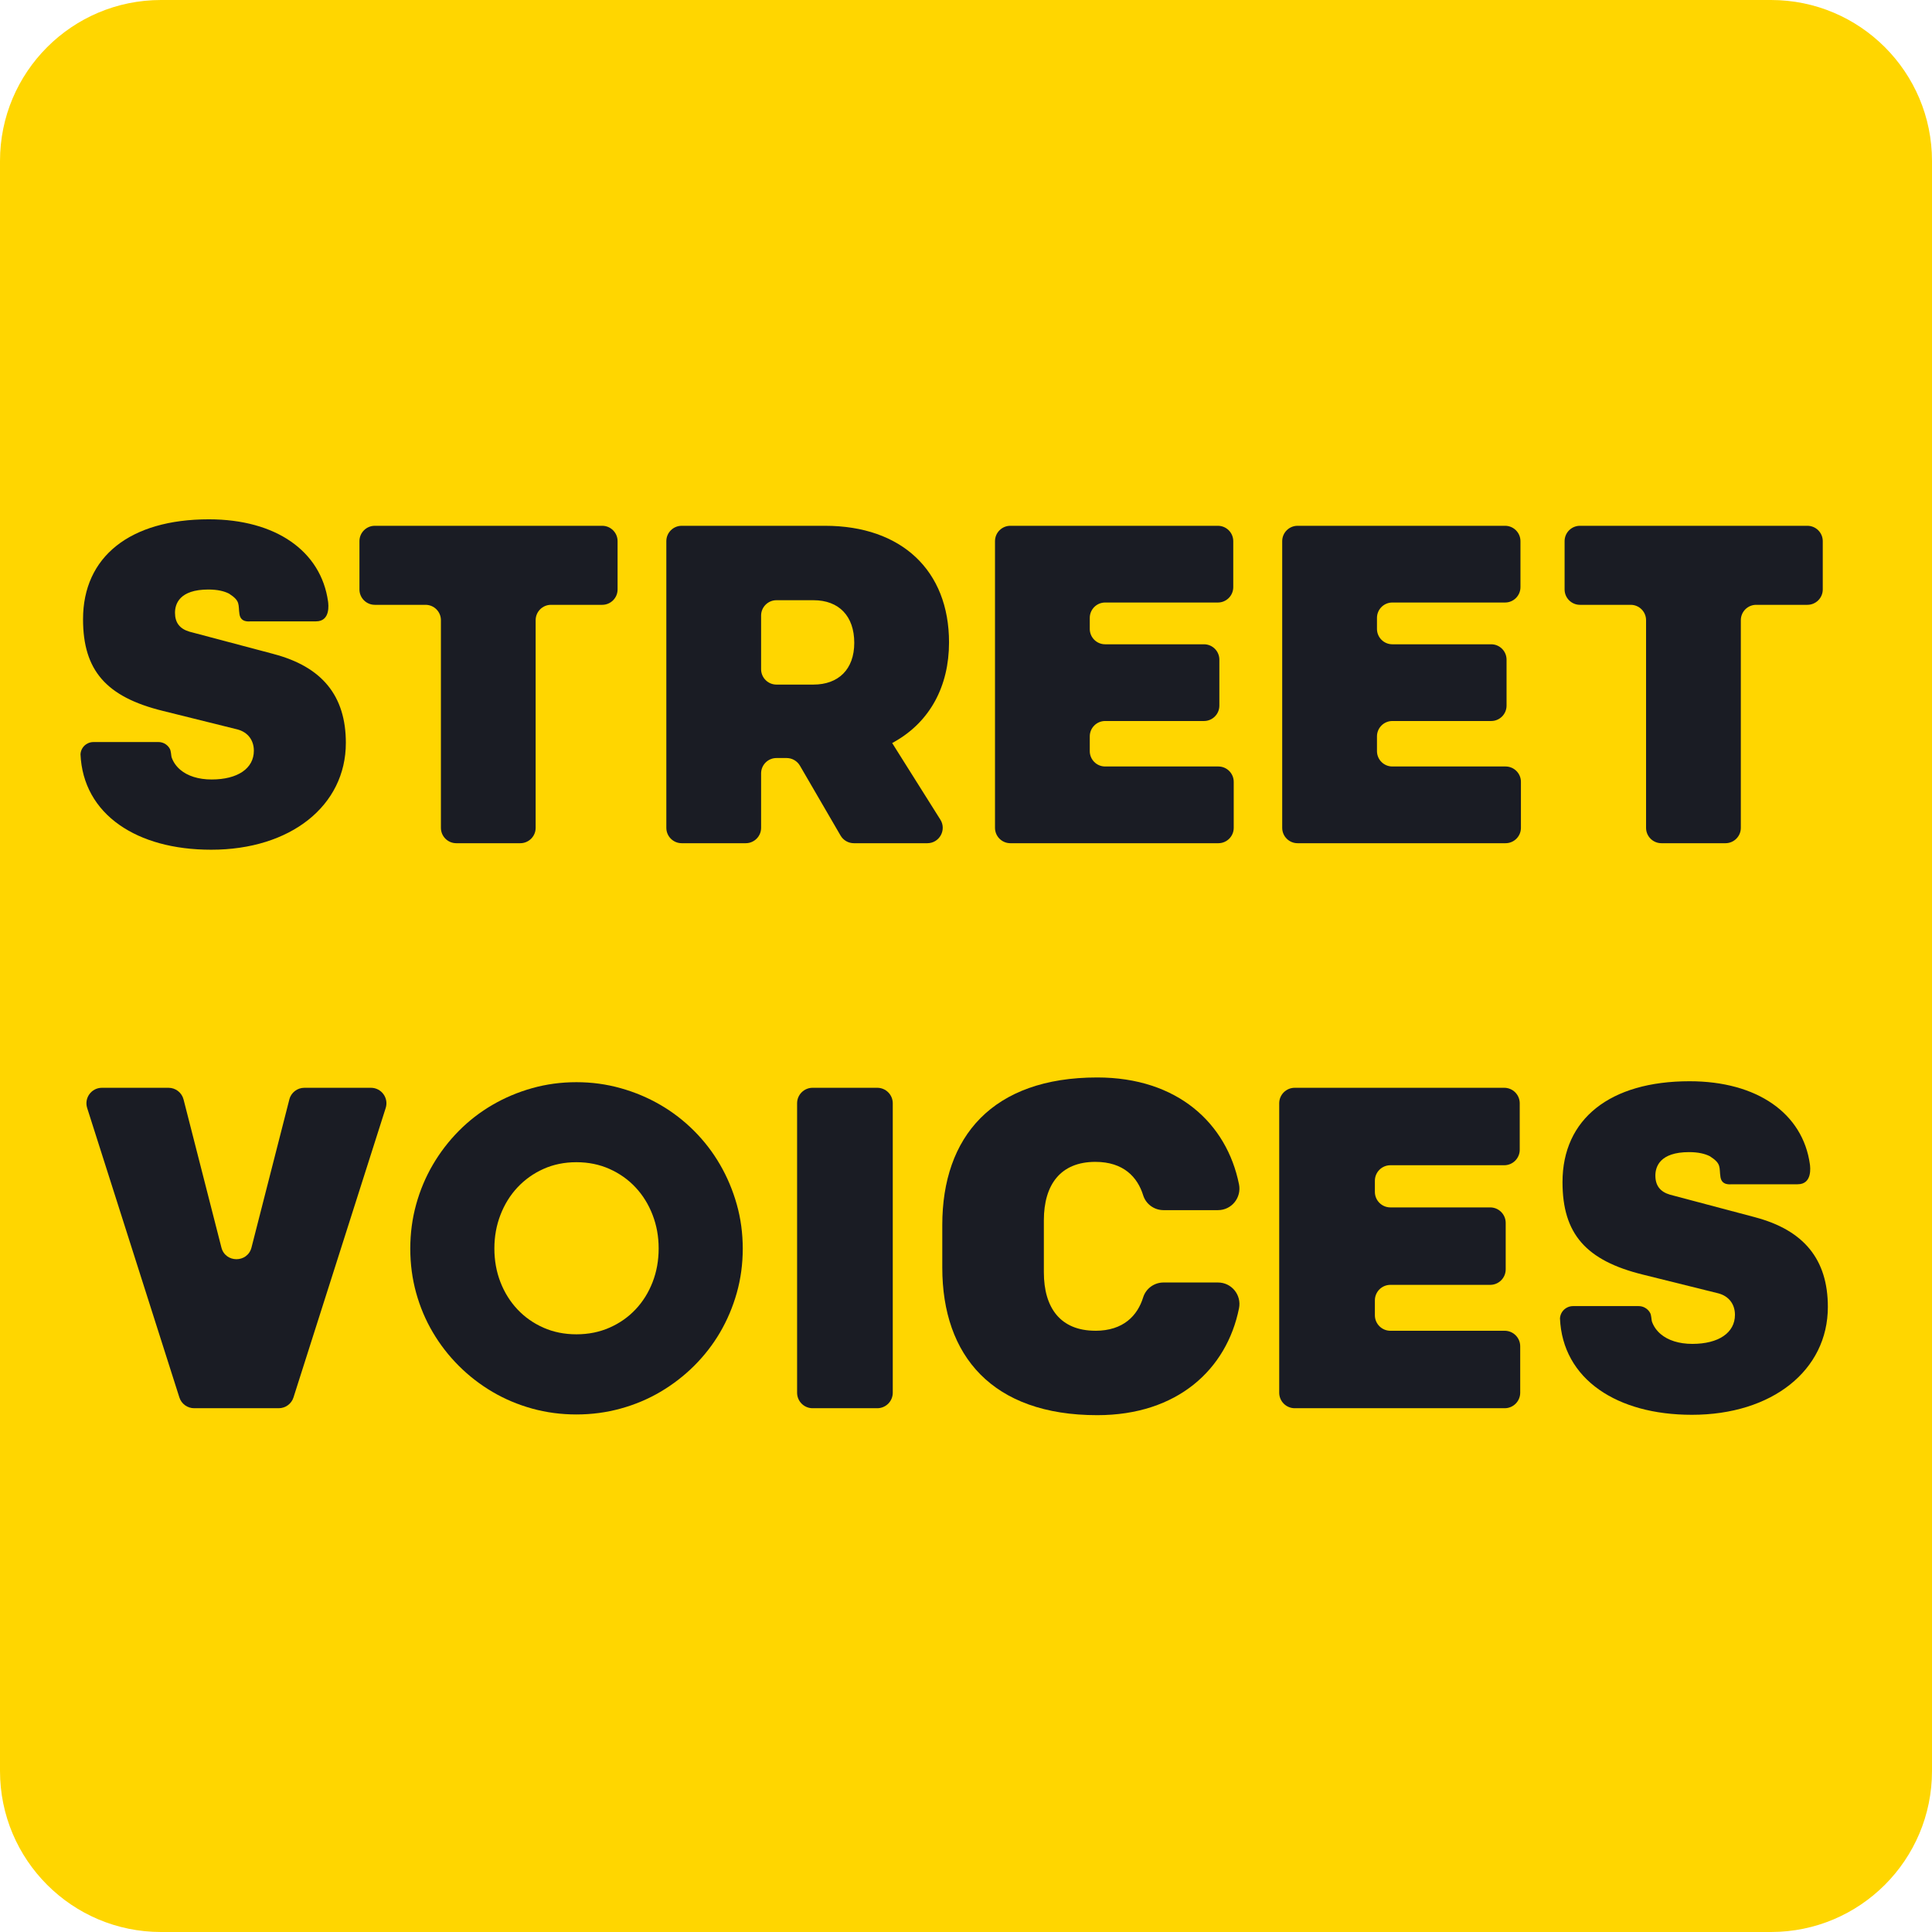
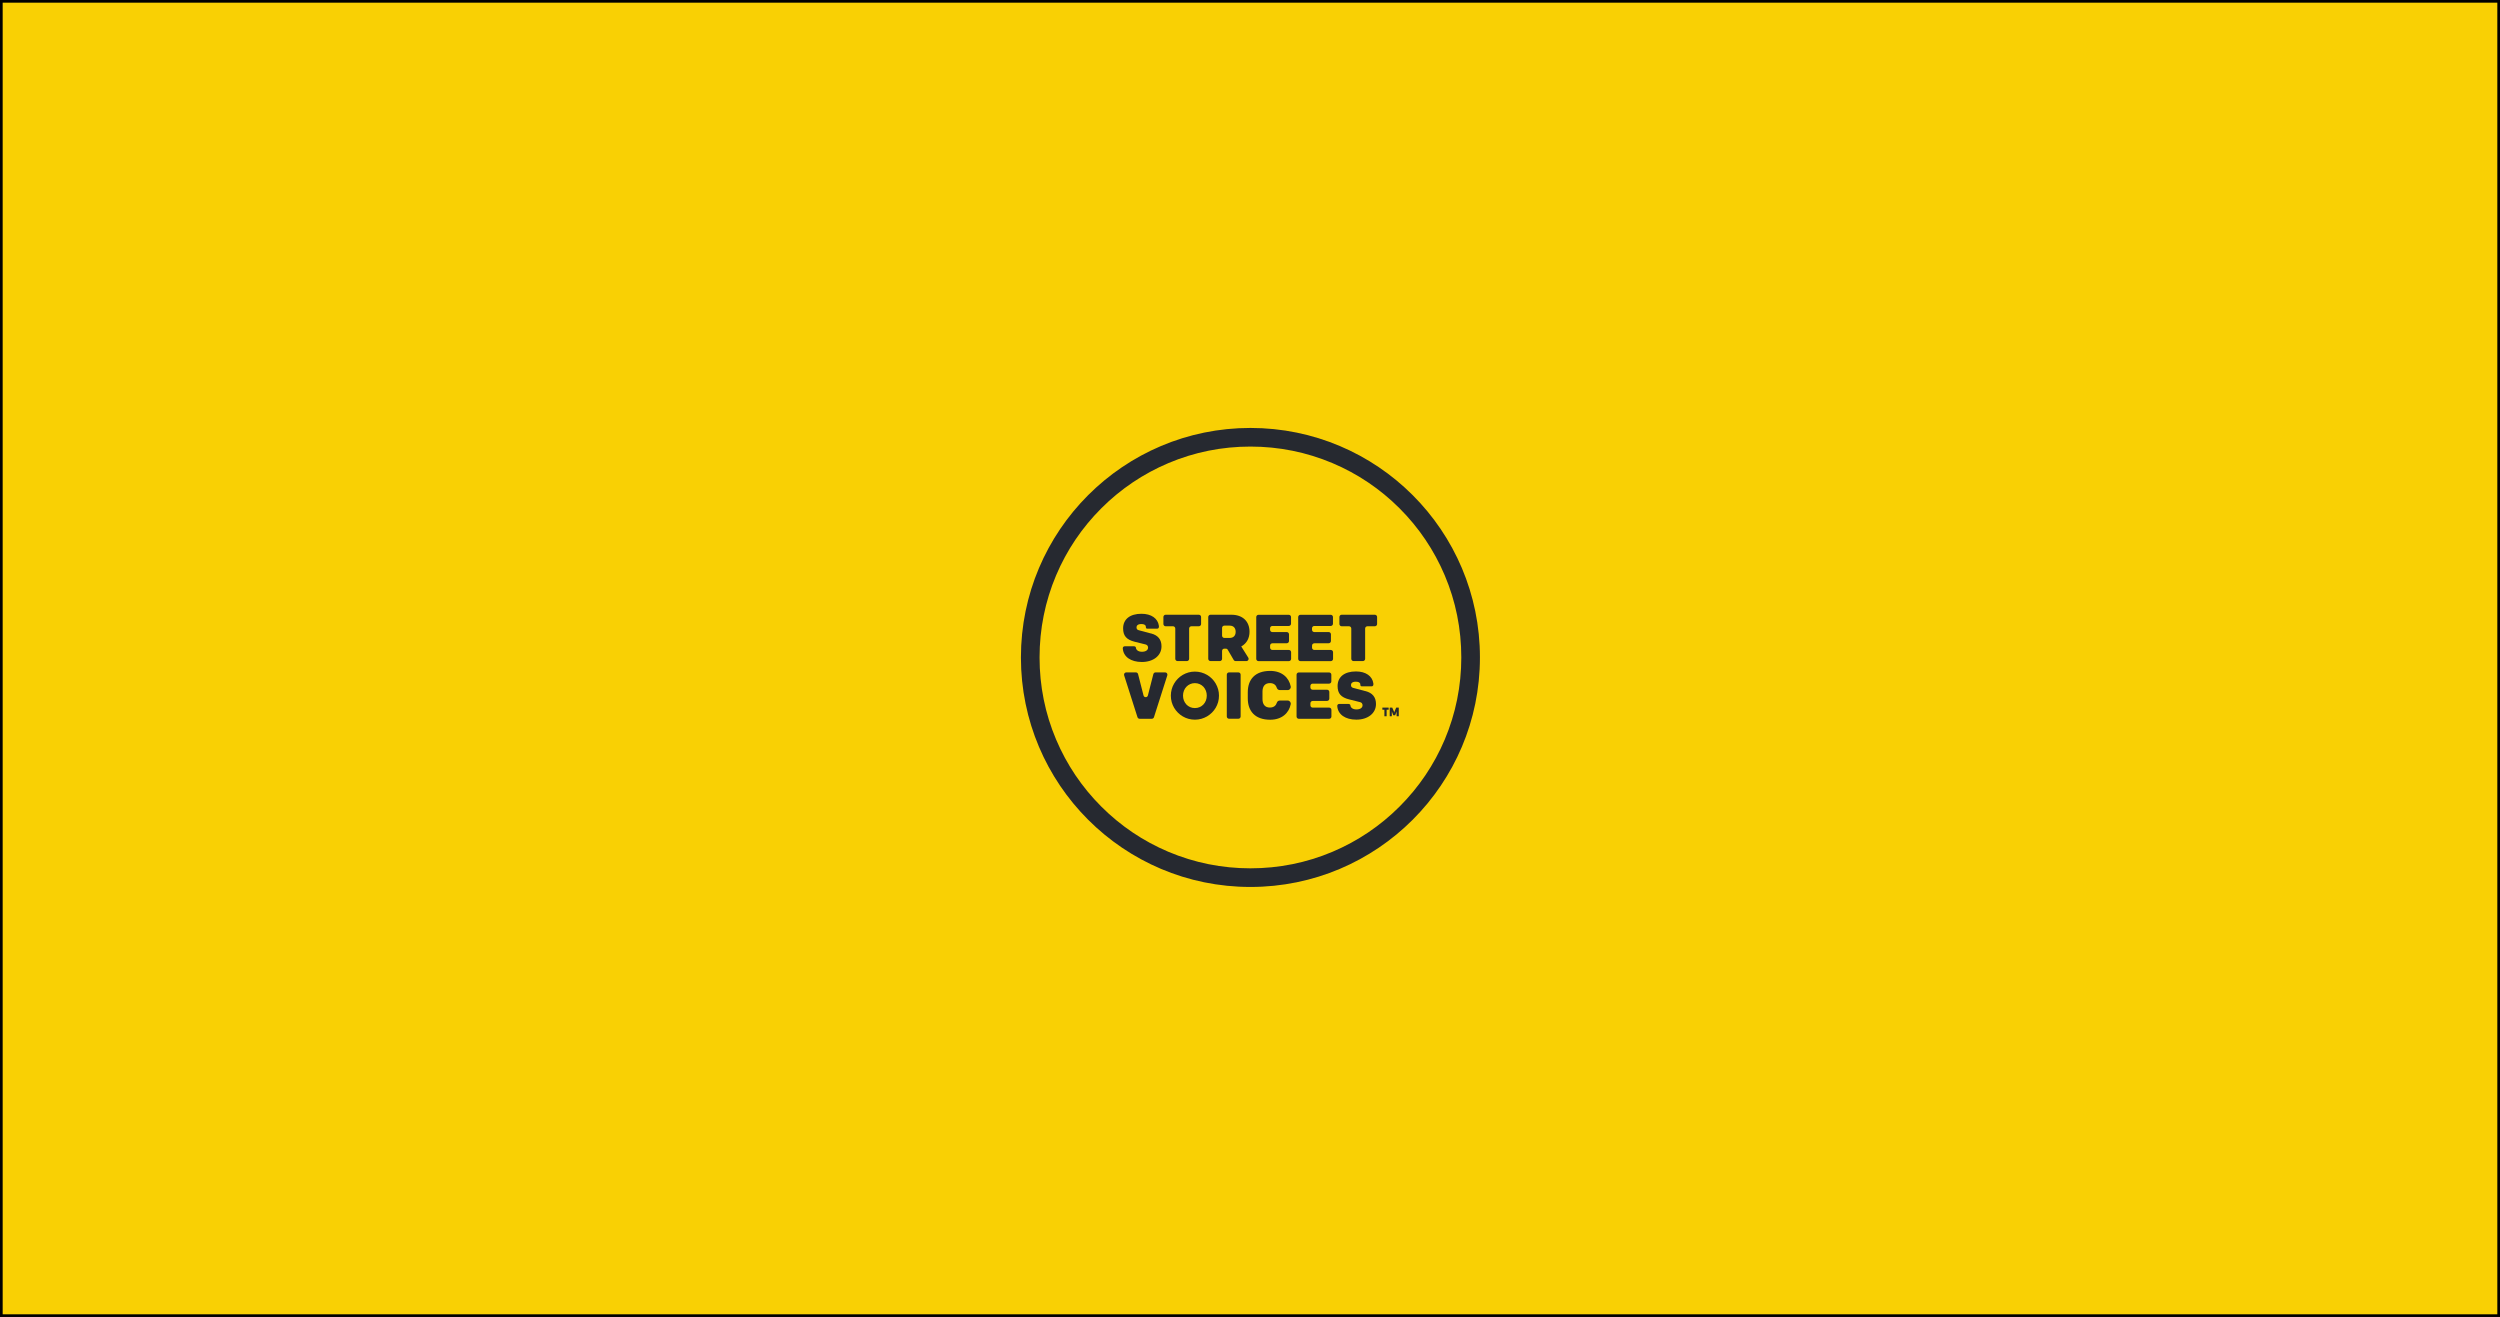
- <svg xmlns="http://www.w3.org/2000/svg" viewBox="0 0 240 240">
-   <rect width="240" height="240" rx="20" fill="#ffd600" />
-   <svg x="10" y="55" width="220" height="60" viewBox="0 0 530 110" preserveAspectRatio="xMidYMid meet">
-     <g fill="#1a1c24">
-       <path d="M57.7,45.92l-25.08-6.65c-2.93-.86-4.34-2.71-4.34-5.67,0-2.59,1.3-6.95,9.99-6.95,2.71,0,4.71.48,6.18,1.23,3.54,2.27,2.68,3.26,3.13,6.18.4,2.54,2.93,2.12,3.38,2.12h19.51c4.42,0,3.71-5.17,3.62-5.9-2.09-15.1-15.61-24.64-35.68-24.64C14.84,5.64.76,16.82.76,35.54c0,15.32,6.93,23.27,23.91,27.44l22.3,5.54c3.08.81,4.91,3.19,4.91,6.37,0,5.31-4.84,8.61-12.63,8.61-3.98,0-7.21-1.06-9.39-2.91-1.19-1.01-2.08-2.26-2.59-3.71-.04-.11-.06-.21-.07-.33-.05-.44-.19-1.68-.4-2.11-.38-.76-.99-1.37-1.75-1.74-.51-.25-1.08-.4-1.69-.4H3.84c-.61,0-1.18.15-1.69.4-1.22.6-2.07,1.81-2.15,3.24.38,8.92,4.55,16.2,11.67,21.17,6.76,4.73,16.14,7.41,27.45,7.41,23.72,0,40.29-13.15,40.29-31.98,0-14.08-7.1-22.79-21.7-26.61Z" />
-       <path d="M112.46,102.57h19.15c2.54,0,4.6-2.06,4.6-4.6v-62.14c0-2.54,2.06-4.6,4.6-4.6h15.32c2.54,0,4.6-2.06,4.6-4.6v-14.45c0-2.54-2.06-4.6-4.6-4.6h-68.05c-2.54,0-4.6,2.06-4.6,4.6v14.45c0,2.54,2.06,4.6,4.6,4.6h15.18c2.54,0,4.6,2.06,4.6,4.6v62.14c0,2.54,2.06,4.6,4.6,4.6Z" />
-       <path d="M243.8,72.09c10.4-5.96,16.12-16.48,16.12-29.62,0-21.52-14.22-34.89-37.11-34.89h-42.89c-2.54,0-4.6,2.06-4.6,4.6v85.79c0,2.54,2.06,4.6,4.6,4.6h19.16c2.54,0,4.6-2.06,4.6-4.6v-16.29c0-2.54,2.06-4.6,4.6-4.6h3.04c1.64,0,3.15.87,3.98,2.29l12.16,20.91c.82,1.42,2.34,2.29,3.98,2.29h21.99c3.62,0,5.82-3.99,3.9-7.05l-14.42-22.92.89-.51ZM219.35,55.1h-11.07c-2.54,0-4.6-2.06-4.6-4.6v-16.05c0-2.54,2.06-4.6,4.6-4.6h11.07c7.65,0,12.21,4.77,12.21,12.76s-4.79,12.49-12.21,12.49Z" />
-       <path d="M306.64,66h29.58c2.54,0,4.6-2.06,4.6-4.6v-13.76c0-2.54-2.06-4.6-4.6-4.6h-29.58c-2.54,0-4.6-2.06-4.6-4.6v-3.3c0-2.54,2.06-4.6,4.6-4.6h33.74c2.54,0,4.6-2.06,4.6-4.6v-13.76c0-2.54-2.06-4.6-4.6-4.6h-62.1c-2.54,0-4.6,2.06-4.6,4.6v85.79c0,2.54,2.06,4.6,4.6,4.6h62.24c2.54,0,4.6-2.06,4.6-4.6v-13.76c0-2.54-2.06-4.6-4.6-4.6h-33.88c-2.54,0-4.6-2.06-4.6-4.6v-4.41c0-2.54,2.06-4.6,4.6-4.6Z" />
-       <path d="M392.59,66h29.58c2.54,0,4.6-2.06,4.6-4.6v-13.76c0-2.54-2.06-4.6-4.6-4.6h-29.58c-2.54,0-4.6-2.06-4.6-4.6v-3.3c0-2.54,2.06-4.6,4.6-4.6h33.74c2.54,0,4.6-2.06,4.6-4.6v-13.76c0-2.54-2.06-4.6-4.6-4.6h-62.1c-2.54,0-4.6,2.06-4.6,4.6v85.79c0,2.54,2.06,4.6,4.6,4.6h62.24c2.54,0,4.6-2.06,4.6-4.6v-13.76c0-2.54-2.06-4.6-4.6-4.6h-33.88c-2.54,0-4.6-2.06-4.6-4.6v-4.41c0-2.54,2.06-4.6,4.6-4.6Z" />
-       <path d="M473.12,102.57h19.16c2.54,0,4.6-2.06,4.6-4.6v-62.14c0-2.54,2.06-4.6,4.6-4.6h15.32c2.54,0,4.6-2.06,4.6-4.6v-14.45c0-2.54-2.06-4.6-4.6-4.6h-68.06c-2.54,0-4.6,2.06-4.6,4.6v14.45c0,2.54,2.06,4.6,4.6,4.6h15.18c2.54,0,4.6,2.06,4.6,4.6v62.14c0,2.54,2.06,4.6,4.6,4.6Z" />
+ <svg xmlns="http://www.w3.org/2000/svg" id="Layer_2" data-name="Layer 2" viewBox="0 0 936.46 493.32">
+   <defs>
+     <style>
+       .cls-1 {
+         fill: #f9d004;
+         stroke: #000;
+         stroke-miterlimit: 10;
+       }
+ 
+       .cls-2 {
+         fill: #262930;
+       }
+     </style>
+   </defs>
+   <g id="Layer_1-2" data-name="Layer 1">
+     <g>
+       <rect class="cls-1" x=".5" y=".5" width="935.46" height="492.32" />
+       <g>
+         <path class="cls-2" d="M468.39,167.28c10.67,0,21.01,2.09,30.75,6.2,9.41,3.98,17.85,9.67,25.11,16.93,7.26,7.26,12.95,15.71,16.93,25.11,4.12,9.73,6.2,20.08,6.2,30.75s-2.09,21.01-6.2,30.75c-3.98,9.41-9.67,17.85-16.93,25.11-7.26,7.26-15.71,12.95-25.11,16.93-9.73,4.12-20.08,6.2-30.75,6.2s-21.01-2.09-30.75-6.2c-9.41-3.98-17.85-9.67-25.11-16.93-7.26-7.26-12.95-15.71-16.93-25.11-4.12-9.73-6.2-20.08-6.2-30.75s2.09-21.01,6.2-30.75c3.98-9.41,9.67-17.85,16.93-25.11,7.26-7.26,15.71-12.95,25.11-16.93,9.73-4.12,20.08-6.2,30.75-6.2M468.39,160.3c-47.48,0-85.97,38.49-85.97,85.97s38.49,85.97,85.97,85.97,85.97-38.49,85.97-85.97-38.49-85.97-85.97-85.97h0Z" />
+         <g>
+           <path class="cls-2" d="M475.7,265.03c1.53,0,2.29-.83,2.59-1.81.15-.48.6-.81,1.1-.81h2.95c.74,0,1.28.68,1.14,1.4-.66,3.3-3.33,5.79-7.68,5.79-5.68,0-8.4-3.22-8.4-7.99v-2.31c0-4.78,2.71-7.99,8.4-7.99,4.35,0,7.02,2.49,7.68,5.79.15.72-.4,1.4-1.14,1.4h-2.95c-.51,0-.95-.33-1.1-.81-.3-.98-1.06-1.81-2.59-1.81-1.89,0-2.79,1.23-2.79,3.17v2.82c0,1.94.91,3.17,2.79,3.17Z" />
+           <path class="cls-2" d="M511.43,258.88l-4.58-1.22c-.54-.16-.79-.5-.79-1.04,0-.47.24-1.27,1.83-1.27.5,0,.86.09,1.13.22.65.42.49.6.57,1.13.07.46.54.39.62.39h3.57c.81,0,.68-.95.66-1.08-.38-2.76-2.85-4.5-6.52-4.5-4.31,0-6.88,2.04-6.88,5.47,0,2.8,1.27,4.25,4.37,5.02l4.08,1.01c.56.15.9.58.9,1.16,0,.97-.88,1.57-2.31,1.57-.73,0-1.32-.19-1.72-.53-.22-.19-.38-.41-.47-.68,0-.02-.01-.04-.01-.06,0-.08-.04-.31-.07-.39-.07-.14-.18-.25-.32-.32-.09-.05-.2-.07-.31-.07h-3.57c-.11,0-.22.03-.31.07-.22.11-.38.33-.39.59.07,1.63.83,2.96,2.13,3.87,1.24.86,2.95,1.35,5.02,1.35,4.34,0,7.36-2.4,7.36-5.85,0-2.57-1.3-4.17-3.97-4.86Z" />
+           <path class="cls-2" d="M432.03,252.5l-2.05,8.02c-.22.84-1.41.84-1.63,0l-2.05-8.02c-.1-.37-.43-.63-.81-.63h-3.61c-.57,0-.97.55-.8,1.1l5,15.68c.11.35.44.59.8.59h4.58c.37,0,.69-.24.8-.59l5-15.68c.17-.54-.23-1.1-.8-1.1h-3.61c-.38,0-.72.26-.81.63Z" />
+           <rect class="cls-2" x="459.54" y="251.87" width="5.18" height="17.36" rx=".84" ry=".84" />
+           <path class="cls-2" d="M491.69,262.55h5.41c.46,0,.84-.38.84-.84v-2.51c0-.46-.38-.84-.84-.84h-5.41c-.46,0-.84-.38-.84-.84v-.6c0-.46.38-.84.84-.84h6.17c.46,0,.84-.38.84-.84v-2.51c0-.46-.38-.84-.84-.84h-11.35c-.46,0-.84.38-.84.84v15.68c0,.46.38.84.84.84h11.38c.46,0,.84-.38.84-.84v-2.51c0-.46-.38-.84-.84-.84h-6.19c-.46,0-.84-.38-.84-.84v-.81c0-.46.38-.84.84-.84Z" />
+           <path class="cls-2" d="M438.58,260.59c0-.83.11-1.63.32-2.4.21-.77.51-1.48.91-2.15.39-.67.86-1.28,1.41-1.83.55-.55,1.15-1.02,1.82-1.41.67-.39,1.38-.69,2.15-.91s1.57-.32,2.4-.32,1.62.11,2.39.32c.77.22,1.49.52,2.16.91.67.39,1.28.86,1.83,1.41s1.02,1.16,1.41,1.83c.39.67.69,1.39.91,2.15.22.77.32,1.56.32,2.4s-.11,1.63-.32,2.4c-.22.77-.52,1.48-.91,2.14-.39.66-.86,1.27-1.41,1.81s-1.16,1.01-1.83,1.41c-.67.39-1.39.69-2.16.91-.77.21-1.57.32-2.39.32s-1.63-.11-2.4-.32c-.77-.21-1.48-.51-2.15-.91-.67-.39-1.27-.86-1.82-1.41-.55-.55-1.02-1.15-1.41-1.81s-.7-1.38-.91-2.14c-.21-.77-.32-1.56-.32-2.4ZM443.14,260.57c0,.65.11,1.26.33,1.83.22.56.53,1.06.92,1.48.4.42.86.75,1.41.99.54.24,1.14.36,1.79.36s1.25-.12,1.79-.36c.54-.24,1.02-.57,1.41-.99.4-.42.7-.91.92-1.48.22-.57.33-1.17.33-1.83s-.11-1.25-.33-1.82c-.22-.57-.53-1.07-.92-1.49-.4-.42-.87-.76-1.41-1-.54-.24-1.14-.37-1.79-.37s-1.25.12-1.79.37-1.01.58-1.41,1c-.4.42-.7.92-.92,1.49s-.33,1.17-.33,1.82Z" />
+           <path class="cls-2" d="M431.09,237.28l-4.58-1.22c-.54-.16-.79-.5-.79-1.04,0-.47.24-1.27,1.83-1.27.5,0,.86.09,1.13.22.65.42.49.6.57,1.13.07.46.54.39.62.39h3.57c.81,0,.68-.95.66-1.08-.38-2.76-2.85-4.5-6.52-4.5-4.31,0-6.88,2.04-6.88,5.47,0,2.8,1.27,4.25,4.37,5.02l4.08,1.01c.56.15.9.58.9,1.16,0,.97-.88,1.57-2.31,1.57-.73,0-1.32-.19-1.72-.53-.22-.19-.38-.41-.47-.68,0-.02-.01-.04-.01-.06,0-.08-.04-.31-.07-.39-.07-.14-.18-.25-.32-.32-.09-.05-.2-.07-.31-.07h-3.57c-.11,0-.22.03-.31.07-.22.11-.38.33-.39.59.07,1.63.83,2.96,2.13,3.87,1.24.86,2.95,1.35,5.02,1.35,4.34,0,7.36-2.4,7.36-5.85,0-2.57-1.3-4.17-3.97-4.86Z" />
+           <path class="cls-2" d="M441.09,247.63h3.5c.46,0,.84-.38.84-.84v-11.36c0-.46.38-.84.84-.84h2.8c.46,0,.84-.38.84-.84v-2.64c0-.46-.38-.84-.84-.84h-12.44c-.46,0-.84.38-.84.84v2.64c0,.46.38.84.84.84h2.77c.46,0,.84.38.84.84v11.36c0,.46.38.84.84.84Z" />
+           <path class="cls-2" d="M465.1,242.06c1.9-1.09,2.95-3.01,2.95-5.41,0-3.93-2.6-6.38-6.78-6.38h-7.84c-.46,0-.84.38-.84.84v15.68c0,.46.38.84.84.84h3.5c.46,0,.84-.38.84-.84v-2.98c0-.46.38-.84.84-.84h.56c.3,0,.58.16.73.42l2.22,3.82c.15.26.43.42.73.42h4.02c.66,0,1.06-.73.71-1.29l-2.63-4.19.16-.09ZM460.63,238.96h-2.02c-.46,0-.84-.38-.84-.84v-2.93c0-.46.38-.84.84-.84h2.02c1.4,0,2.23.87,2.23,2.33s-.88,2.28-2.23,2.28Z" />
+           <path class="cls-2" d="M476.59,240.95h5.41c.46,0,.84-.38.84-.84v-2.51c0-.46-.38-.84-.84-.84h-5.41c-.46,0-.84-.38-.84-.84v-.6c0-.46.38-.84.84-.84h6.17c.46,0,.84-.38.84-.84v-2.51c0-.46-.38-.84-.84-.84h-11.35c-.46,0-.84.38-.84.84v15.68c0,.46.38.84.84.84h11.38c.46,0,.84-.38.84-.84v-2.51c0-.46-.38-.84-.84-.84h-6.19c-.46,0-.84-.38-.84-.84v-.81c0-.46.38-.84.84-.84Z" />
+           <path class="cls-2" d="M492.3,240.95h5.41c.46,0,.84-.38.84-.84v-2.51c0-.46-.38-.84-.84-.84h-5.41c-.46,0-.84-.38-.84-.84v-.6c0-.46.38-.84.84-.84h6.17c.46,0,.84-.38.84-.84v-2.51c0-.46-.38-.84-.84-.84h-11.35c-.46,0-.84.38-.84.84v15.68c0,.46.38.84.84.84h11.38c.46,0,.84-.38.84-.84v-2.51c0-.46-.38-.84-.84-.84h-6.19c-.46,0-.84-.38-.84-.84v-.81c0-.46.38-.84.84-.84Z" />
+           <path class="cls-2" d="M507.02,247.63h3.5c.46,0,.84-.38.84-.84v-11.36c0-.46.38-.84.84-.84h2.8c.46,0,.84-.38.84-.84v-2.64c0-.46-.38-.84-.84-.84h-12.44c-.46,0-.84.38-.84.84v2.64c0,.46.38.84.84.84h2.77c.46,0,.84.38.84.84v11.36c0,.46.38.84.84.84Z" />
+         </g>
+         <g>
+           <path class="cls-2" d="M518.65,268.31c-.05,0-.08-.03-.08-.1v-2.35h-.67c-.06,0-.09-.03-.09-.1v-.61c0-.07.03-.1.09-.1h2.18c.06,0,.09.03.09.1v.61c0,.07-.03.1-.09.1h-.67v2.35c0,.06-.03.1-.1.1h-.66Z" />
+           <path class="cls-2" d="M520.66,268.31c-.06,0-.09-.03-.09-.1v-3.05c0-.07.03-.1.09-.1h.82s.02,0,.03,0c0,0,.01,0,.02.01,0,0,.01.01.01.02,0,0,0,.01.01.03,0,.02,0,.03.01.03l.62,1.45.08.36.08-.37.61-1.44.03-.07s.03-.03.06-.03h.83c.06,0,.09.03.09.1v3.05c0,.06-.03.1-.09.1h-.64c-.06,0-.09-.03-.09-.1v-1.48s.02-.27.02-.27l-.11.29-.41,1.09s-.03.07-.04.08c-.01.01-.03.02-.07.02h-.57s-.05,0-.06-.02c0-.01-.02-.04-.04-.08l-.41-1.11-.12-.3.02.3v1.48c0,.06-.03.1-.09.1h-.64Z" />
+         </g>
+       </g>
    </g>
-   </svg>
-   <svg x="10" y="125" width="220" height="60" viewBox="568 0 525 110" preserveAspectRatio="xMidYMid meet">
-     <g fill="#1a1c24">
-       <path d="M629.91,11.04l-11.22,43.89c-1.18,4.62-7.74,4.62-8.92,0l-11.22-43.89c-.52-2.04-2.36-3.46-4.46-3.46h-19.73c-3.12,0-5.33,3.03-4.38,6l27.33,85.79c.61,1.91,2.38,3.2,4.38,3.2h25.07c2,0,3.78-1.3,4.38-3.2l27.33-85.79c.95-2.97-1.27-6-4.38-6h-19.73c-2.1,0-3.94,1.43-4.46,3.46Z" />
-       <path d="M665.76,55.27c0-4.55.58-8.92,1.74-13.11,1.16-4.19,2.81-8.12,4.96-11.79,2.15-3.67,4.72-7.01,7.7-10.02,2.99-3.01,6.31-5.58,9.96-7.7,3.65-2.13,7.57-3.78,11.77-4.96,4.19-1.18,8.56-1.77,13.12-1.77s8.87.59,13.09,1.77c4.21,1.18,8.14,2.83,11.8,4.96,3.65,2.12,6.98,4.69,9.99,7.7,3.01,3.01,5.58,6.35,7.7,10.02,2.13,3.67,3.78,7.6,4.96,11.79,1.18,4.19,1.77,8.56,1.77,13.11s-.59,8.93-1.77,13.11c-1.18,4.19-2.84,8.09-4.96,11.72-2.13,3.63-4.7,6.93-7.7,9.92-3.01,2.99-6.34,5.55-9.99,7.7-3.65,2.15-7.58,3.8-11.8,4.96-4.21,1.16-8.57,1.74-13.09,1.74s-8.93-.58-13.12-1.74c-4.19-1.16-8.11-2.81-11.77-4.96-3.65-2.15-6.97-4.72-9.96-7.7-2.99-2.99-5.56-6.29-7.7-9.92-2.15-3.63-3.8-7.54-4.96-11.72-1.16-4.19-1.74-8.56-1.74-13.11ZM690.69,55.21c0,3.57.6,6.89,1.8,9.99,1.2,3.09,2.89,5.78,5.05,8.08,2.17,2.3,4.73,4.1,7.69,5.41,2.96,1.31,6.22,1.97,9.78,1.97s6.83-.66,9.81-1.97c2.98-1.31,5.55-3.11,7.72-5.41,2.17-2.3,3.85-4.99,5.05-8.08,1.2-3.09,1.8-6.42,1.8-9.99s-.6-6.84-1.8-9.95c-1.2-3.11-2.88-5.83-5.05-8.15-2.17-2.32-4.74-4.14-7.72-5.47-2.98-1.33-6.25-2-9.81-2s-6.82.67-9.78,2c-2.96,1.33-5.52,3.16-7.69,5.47-2.17,2.32-3.85,5.04-5.05,8.15s-1.8,6.43-1.8,9.95Z" />
-       <rect x="780.43" y="7.58" width="28.36" height="94.99" rx="4.6" ry="4.6" />
-       <path d="M868.85,79.61c8.34,0,12.5-4.53,14.16-9.88.82-2.64,3.28-4.43,6.04-4.43h16.15c4.03,0,7.03,3.7,6.23,7.65-3.63,18.06-18.21,31.68-42.03,31.68-31.08,0-45.93-17.6-45.93-43.73v-12.65c0-26.13,14.85-43.73,45.93-43.73,23.83,0,38.4,13.62,42.03,31.68.79,3.95-2.2,7.65-6.23,7.65h-16.15c-2.76,0-5.22-1.78-6.04-4.43-1.66-5.35-5.82-9.88-14.16-9.88-10.31,0-15.27,6.74-15.27,17.33v15.4c0,10.59,4.95,17.33,15.27,17.33Z" />
-       <path d="M956.31,66h29.58c2.54,0,4.6-2.06,4.6-4.6v-13.76c0-2.54-2.06-4.6-4.6-4.6h-29.58c-2.54,0-4.6-2.06-4.6-4.6v-3.3c0-2.54,2.06-4.6,4.6-4.6h33.74c2.54,0,4.6-2.06,4.6-4.6v-13.76c0-2.54-2.06-4.6-4.6-4.6h-62.1c-2.54,0-4.6,2.06-4.6,4.6v85.79c0,2.54,2.06,4.6,4.6,4.6h62.24c2.54,0,4.6-2.06,4.6-4.6v-13.76c0-2.54-2.06-4.6-4.6-4.6h-33.88c-2.54,0-4.6-2.06-4.6-4.6v-4.41c0-2.54,2.06-4.6,4.6-4.6Z" />
-       <path d="M1064.28,45.92l-25.08-6.65c-2.93-.86-4.34-2.71-4.34-5.67,0-2.59,1.3-6.95,9.99-6.95,2.71,0,4.71.48,6.18,1.23,3.54,2.27,2.68,3.26,3.13,6.18.4,2.54,2.93,2.12,3.38,2.12h19.51c4.42,0,3.71-5.17,3.62-5.9-2.09-15.1-15.61-24.64-35.68-24.64-23.58,0-37.66,11.18-37.66,29.9,0,15.32,6.93,23.27,23.91,27.44l22.3,5.54c3.08.81,4.91,3.19,4.91,6.37,0,5.31-4.84,8.61-12.63,8.61-3.98,0-7.21-1.06-9.39-2.91-1.19-1.01-2.08-2.26-2.59-3.71-.04-.11-.06-.21-.07-.33-.05-.44-.19-1.68-.4-2.11-.38-.76-.99-1.37-1.75-1.74-.51-.25-1.08-.4-1.69-.4h-19.51c-.61,0-1.18.15-1.69.4-1.22.6-2.07,1.81-2.15,3.24.38,8.92,4.55,16.2,11.67,21.17,6.76,4.73,16.14,7.41,27.45,7.41,23.72,0,40.29-13.15,40.29-31.98,0-14.08-7.1-22.79-21.7-26.61Z" />
-     </g>
-   </svg>
+   </g>
</svg>
